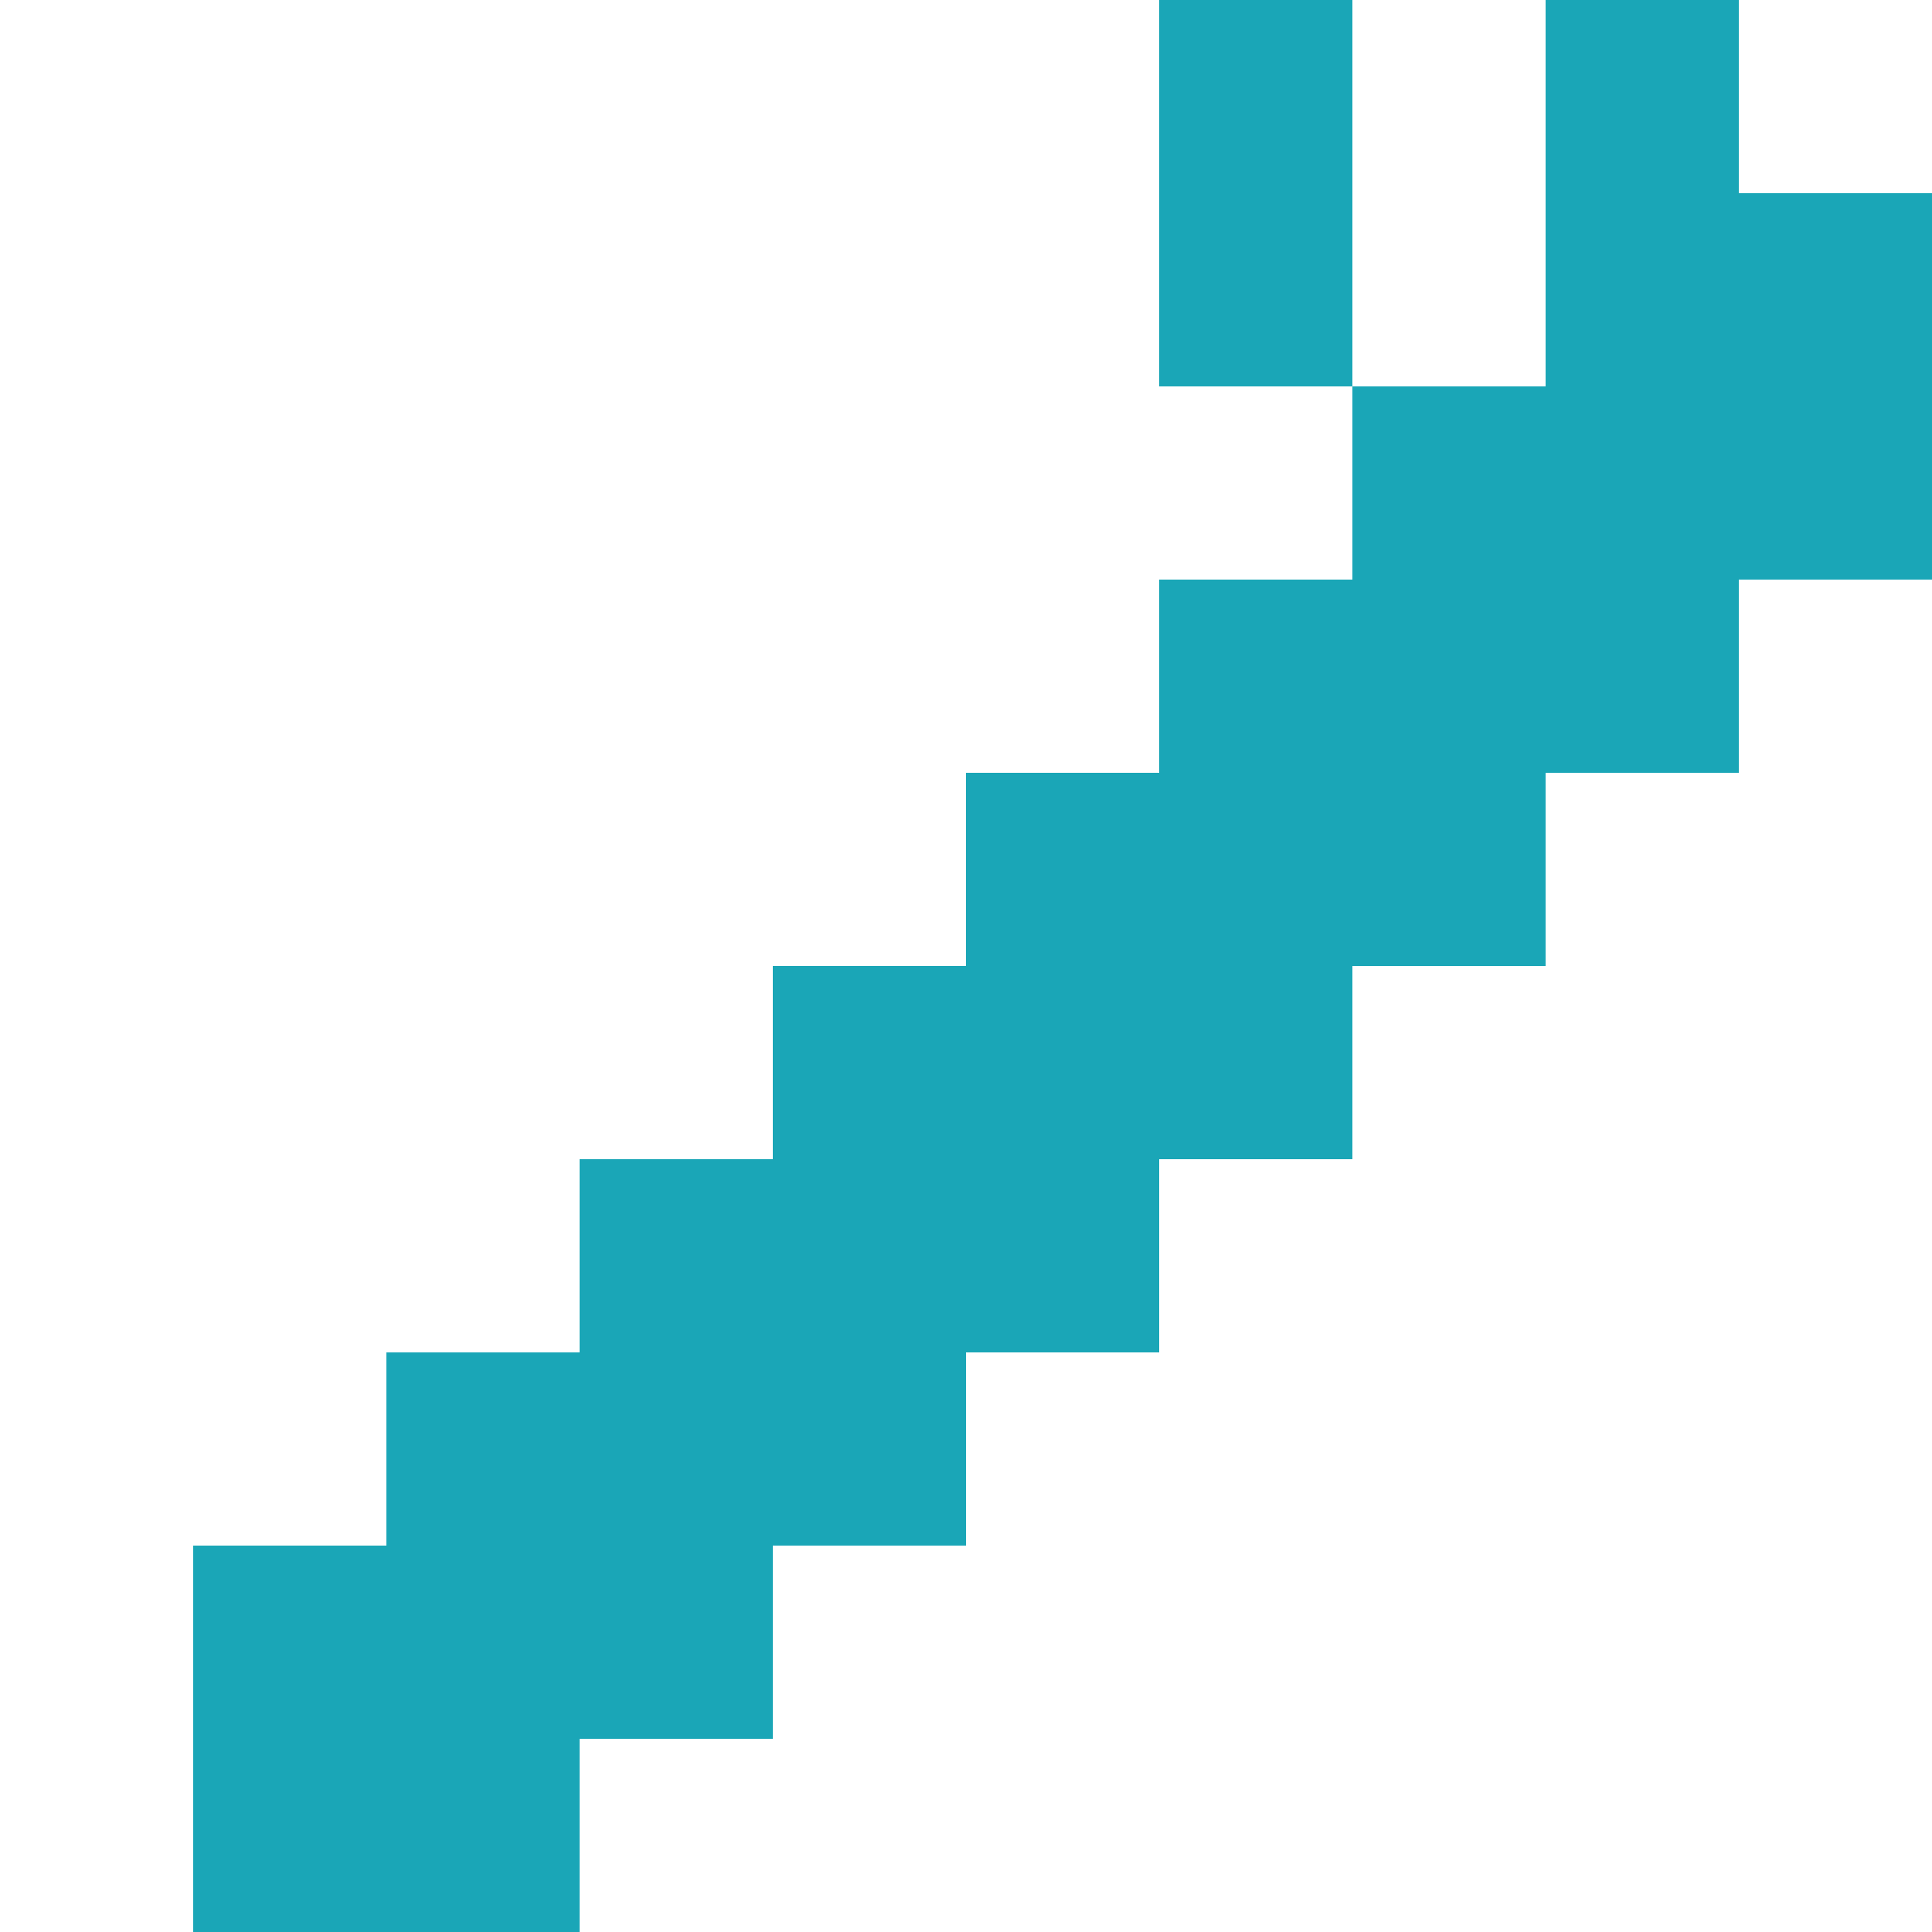
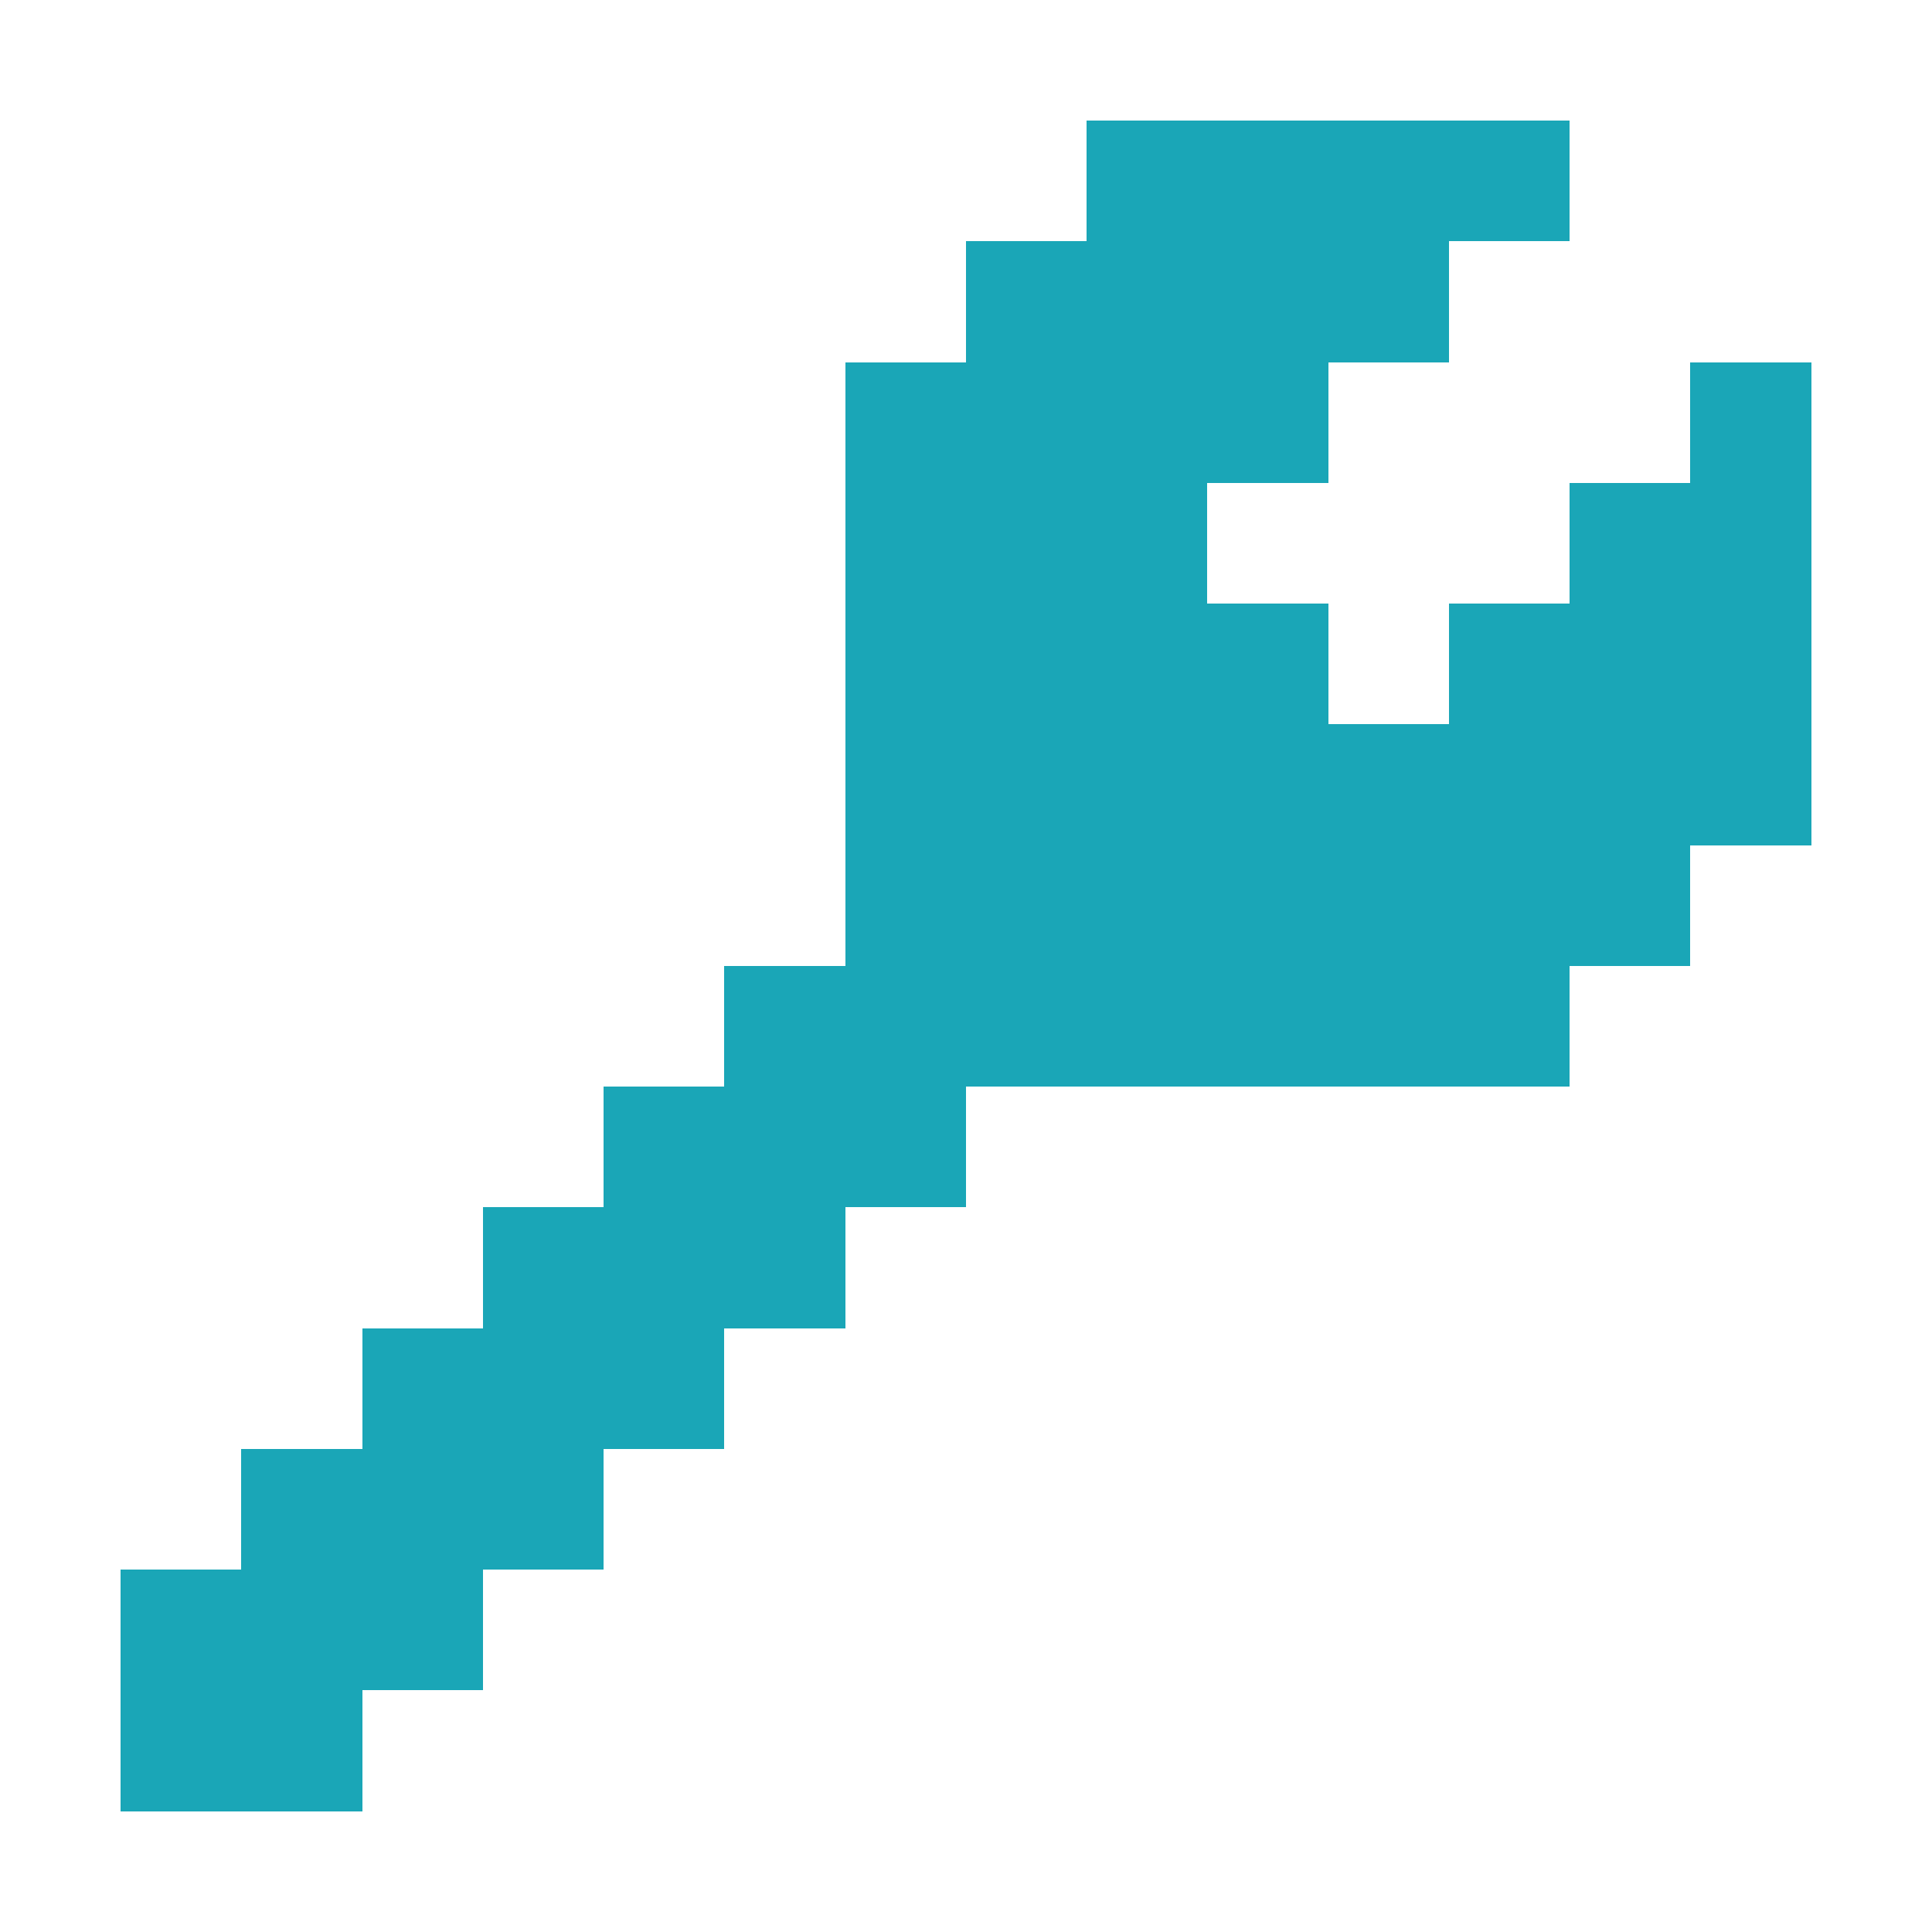
- <svg xmlns="http://www.w3.org/2000/svg" viewBox="0 0 10 10" shape-rendering="crispEdges">
-   <rect x="6" y="0" width="1" height="1" fill="#1aa6b7" />
-   <rect x="8" y="0" width="1" height="1" fill="#1aa6b7" />
-   <rect x="6" y="1" width="1" height="1" fill="#1aa6b7" />
-   <rect x="8" y="1" width="1" height="1" fill="#1aa6b7" />
+ <svg xmlns="http://www.w3.org/2000/svg" viewBox="0 0 16 16" shape-rendering="crispEdges">
  <rect x="9" y="1" width="1" height="1" fill="#1aa6b7" />
-   <rect x="7" y="2" width="1" height="1" fill="#1aa6b7" />
+   <rect x="10" y="1" width="1" height="1" fill="#1aa6b7" />
+   <rect x="11" y="1" width="1" height="1" fill="#1aa6b7" />
+   <rect x="12" y="1" width="1" height="1" fill="#1aa6b7" />
  <rect x="8" y="2" width="1" height="1" fill="#1aa6b7" />
  <rect x="9" y="2" width="1" height="1" fill="#1aa6b7" />
-   <rect x="6" y="3" width="1" height="1" fill="#1aa6b7" />
+   <rect x="10" y="2" width="1" height="1" fill="#1aa6b7" />
+   <rect x="11" y="2" width="1" height="1" fill="#1aa6b7" />
  <rect x="7" y="3" width="1" height="1" fill="#1aa6b7" />
  <rect x="8" y="3" width="1" height="1" fill="#1aa6b7" />
-   <rect x="5" y="4" width="1" height="1" fill="#1aa6b7" />
-   <rect x="6" y="4" width="1" height="1" fill="#1aa6b7" />
+   <rect x="9" y="3" width="1" height="1" fill="#1aa6b7" />
+   <rect x="10" y="3" width="1" height="1" fill="#1aa6b7" />
+   <rect x="14" y="3" width="1" height="1" fill="#1aa6b7" />
  <rect x="7" y="4" width="1" height="1" fill="#1aa6b7" />
-   <rect x="4" y="5" width="1" height="1" fill="#1aa6b7" />
-   <rect x="5" y="5" width="1" height="1" fill="#1aa6b7" />
-   <rect x="6" y="5" width="1" height="1" fill="#1aa6b7" />
-   <rect x="3" y="6" width="1" height="1" fill="#1aa6b7" />
-   <rect x="4" y="6" width="1" height="1" fill="#1aa6b7" />
-   <rect x="5" y="6" width="1" height="1" fill="#1aa6b7" />
-   <rect x="2" y="7" width="1" height="1" fill="#1aa6b7" />
-   <rect x="3" y="7" width="1" height="1" fill="#1aa6b7" />
-   <rect x="4" y="7" width="1" height="1" fill="#1aa6b7" />
-   <rect x="1" y="8" width="1" height="1" fill="#1aa6b7" />
-   <rect x="2" y="8" width="1" height="1" fill="#1aa6b7" />
-   <rect x="3" y="8" width="1" height="1" fill="#1aa6b7" />
-   <rect x="1" y="9" width="1" height="1" fill="#1aa6b7" />
-   <rect x="2" y="9" width="1" height="1" fill="#1aa6b7" />
+   <rect x="8" y="4" width="1" height="1" fill="#1aa6b7" />
+   <rect x="9" y="4" width="1" height="1" fill="#1aa6b7" />
+   <rect x="13" y="4" width="1" height="1" fill="#1aa6b7" />
+   <rect x="14" y="4" width="1" height="1" fill="#1aa6b7" />
+   <rect x="7" y="5" width="1" height="1" fill="#1aa6b7" />
+   <rect x="8" y="5" width="1" height="1" fill="#1aa6b7" />
+   <rect x="9" y="5" width="1" height="1" fill="#1aa6b7" />
+   <rect x="10" y="5" width="1" height="1" fill="#1aa6b7" />
+   <rect x="12" y="5" width="1" height="1" fill="#1aa6b7" />
+   <rect x="13" y="5" width="1" height="1" fill="#1aa6b7" />
+   <rect x="14" y="5" width="1" height="1" fill="#1aa6b7" />
+   <rect x="7" y="6" width="1" height="1" fill="#1aa6b7" />
+   <rect x="8" y="6" width="1" height="1" fill="#1aa6b7" />
+   <rect x="9" y="6" width="1" height="1" fill="#1aa6b7" />
+   <rect x="10" y="6" width="1" height="1" fill="#1aa6b7" />
+   <rect x="11" y="6" width="1" height="1" fill="#1aa6b7" />
+   <rect x="12" y="6" width="1" height="1" fill="#1aa6b7" />
+   <rect x="13" y="6" width="1" height="1" fill="#1aa6b7" />
+   <rect x="14" y="6" width="1" height="1" fill="#1aa6b7" />
+   <rect x="7" y="7" width="1" height="1" fill="#1aa6b7" />
+   <rect x="8" y="7" width="1" height="1" fill="#1aa6b7" />
+   <rect x="9" y="7" width="1" height="1" fill="#1aa6b7" />
+   <rect x="10" y="7" width="1" height="1" fill="#1aa6b7" />
+   <rect x="11" y="7" width="1" height="1" fill="#1aa6b7" />
+   <rect x="12" y="7" width="1" height="1" fill="#1aa6b7" />
+   <rect x="13" y="7" width="1" height="1" fill="#1aa6b7" />
+   <rect x="6" y="8" width="1" height="1" fill="#1aa6b7" />
+   <rect x="7" y="8" width="1" height="1" fill="#1aa6b7" />
+   <rect x="8" y="8" width="1" height="1" fill="#1aa6b7" />
+   <rect x="9" y="8" width="1" height="1" fill="#1aa6b7" />
+   <rect x="10" y="8" width="1" height="1" fill="#1aa6b7" />
+   <rect x="11" y="8" width="1" height="1" fill="#1aa6b7" />
+   <rect x="12" y="8" width="1" height="1" fill="#1aa6b7" />
+   <rect x="5" y="9" width="1" height="1" fill="#1aa6b7" />
+   <rect x="6" y="9" width="1" height="1" fill="#1aa6b7" />
+   <rect x="7" y="9" width="1" height="1" fill="#1aa6b7" />
+   <rect x="4" y="10" width="1" height="1" fill="#1aa6b7" />
+   <rect x="5" y="10" width="1" height="1" fill="#1aa6b7" />
+   <rect x="6" y="10" width="1" height="1" fill="#1aa6b7" />
+   <rect x="3" y="11" width="1" height="1" fill="#1aa6b7" />
+   <rect x="4" y="11" width="1" height="1" fill="#1aa6b7" />
+   <rect x="5" y="11" width="1" height="1" fill="#1aa6b7" />
+   <rect x="2" y="12" width="1" height="1" fill="#1aa6b7" />
+   <rect x="3" y="12" width="1" height="1" fill="#1aa6b7" />
+   <rect x="4" y="12" width="1" height="1" fill="#1aa6b7" />
+   <rect x="1" y="13" width="1" height="1" fill="#1aa6b7" />
+   <rect x="2" y="13" width="1" height="1" fill="#1aa6b7" />
+   <rect x="3" y="13" width="1" height="1" fill="#1aa6b7" />
+   <rect x="1" y="14" width="1" height="1" fill="#1aa6b7" />
+   <rect x="2" y="14" width="1" height="1" fill="#1aa6b7" />
</svg>
